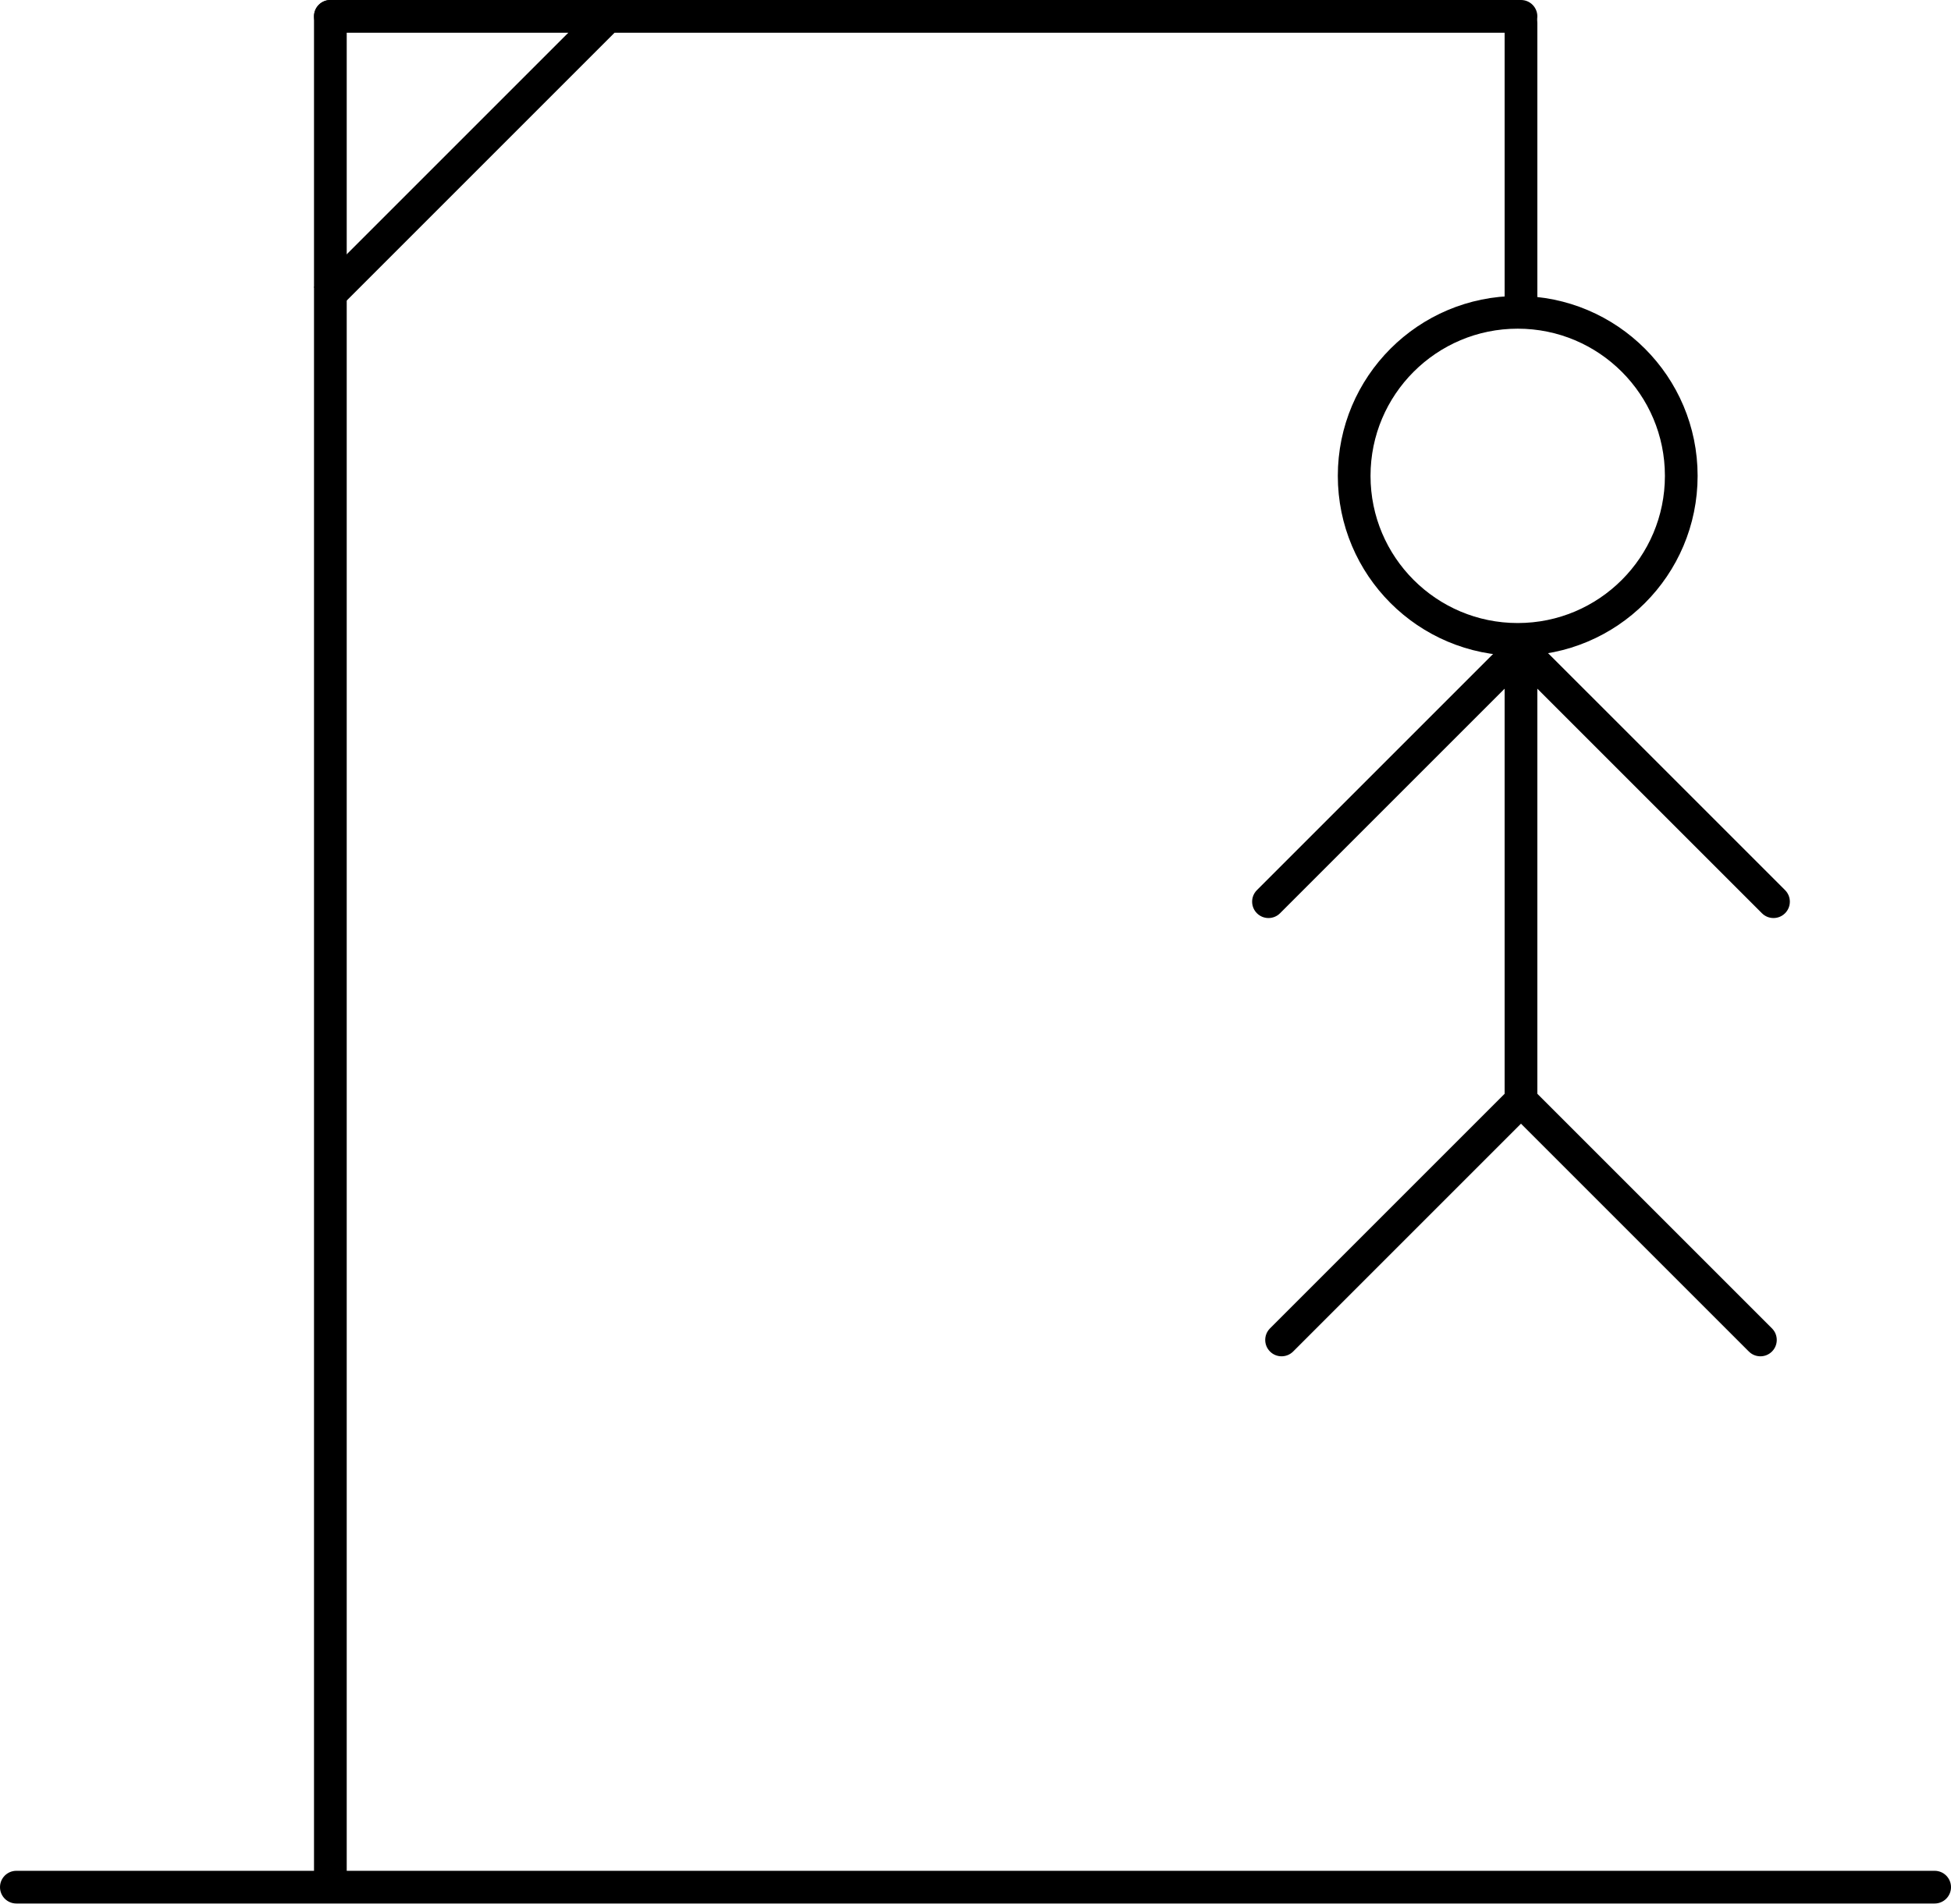
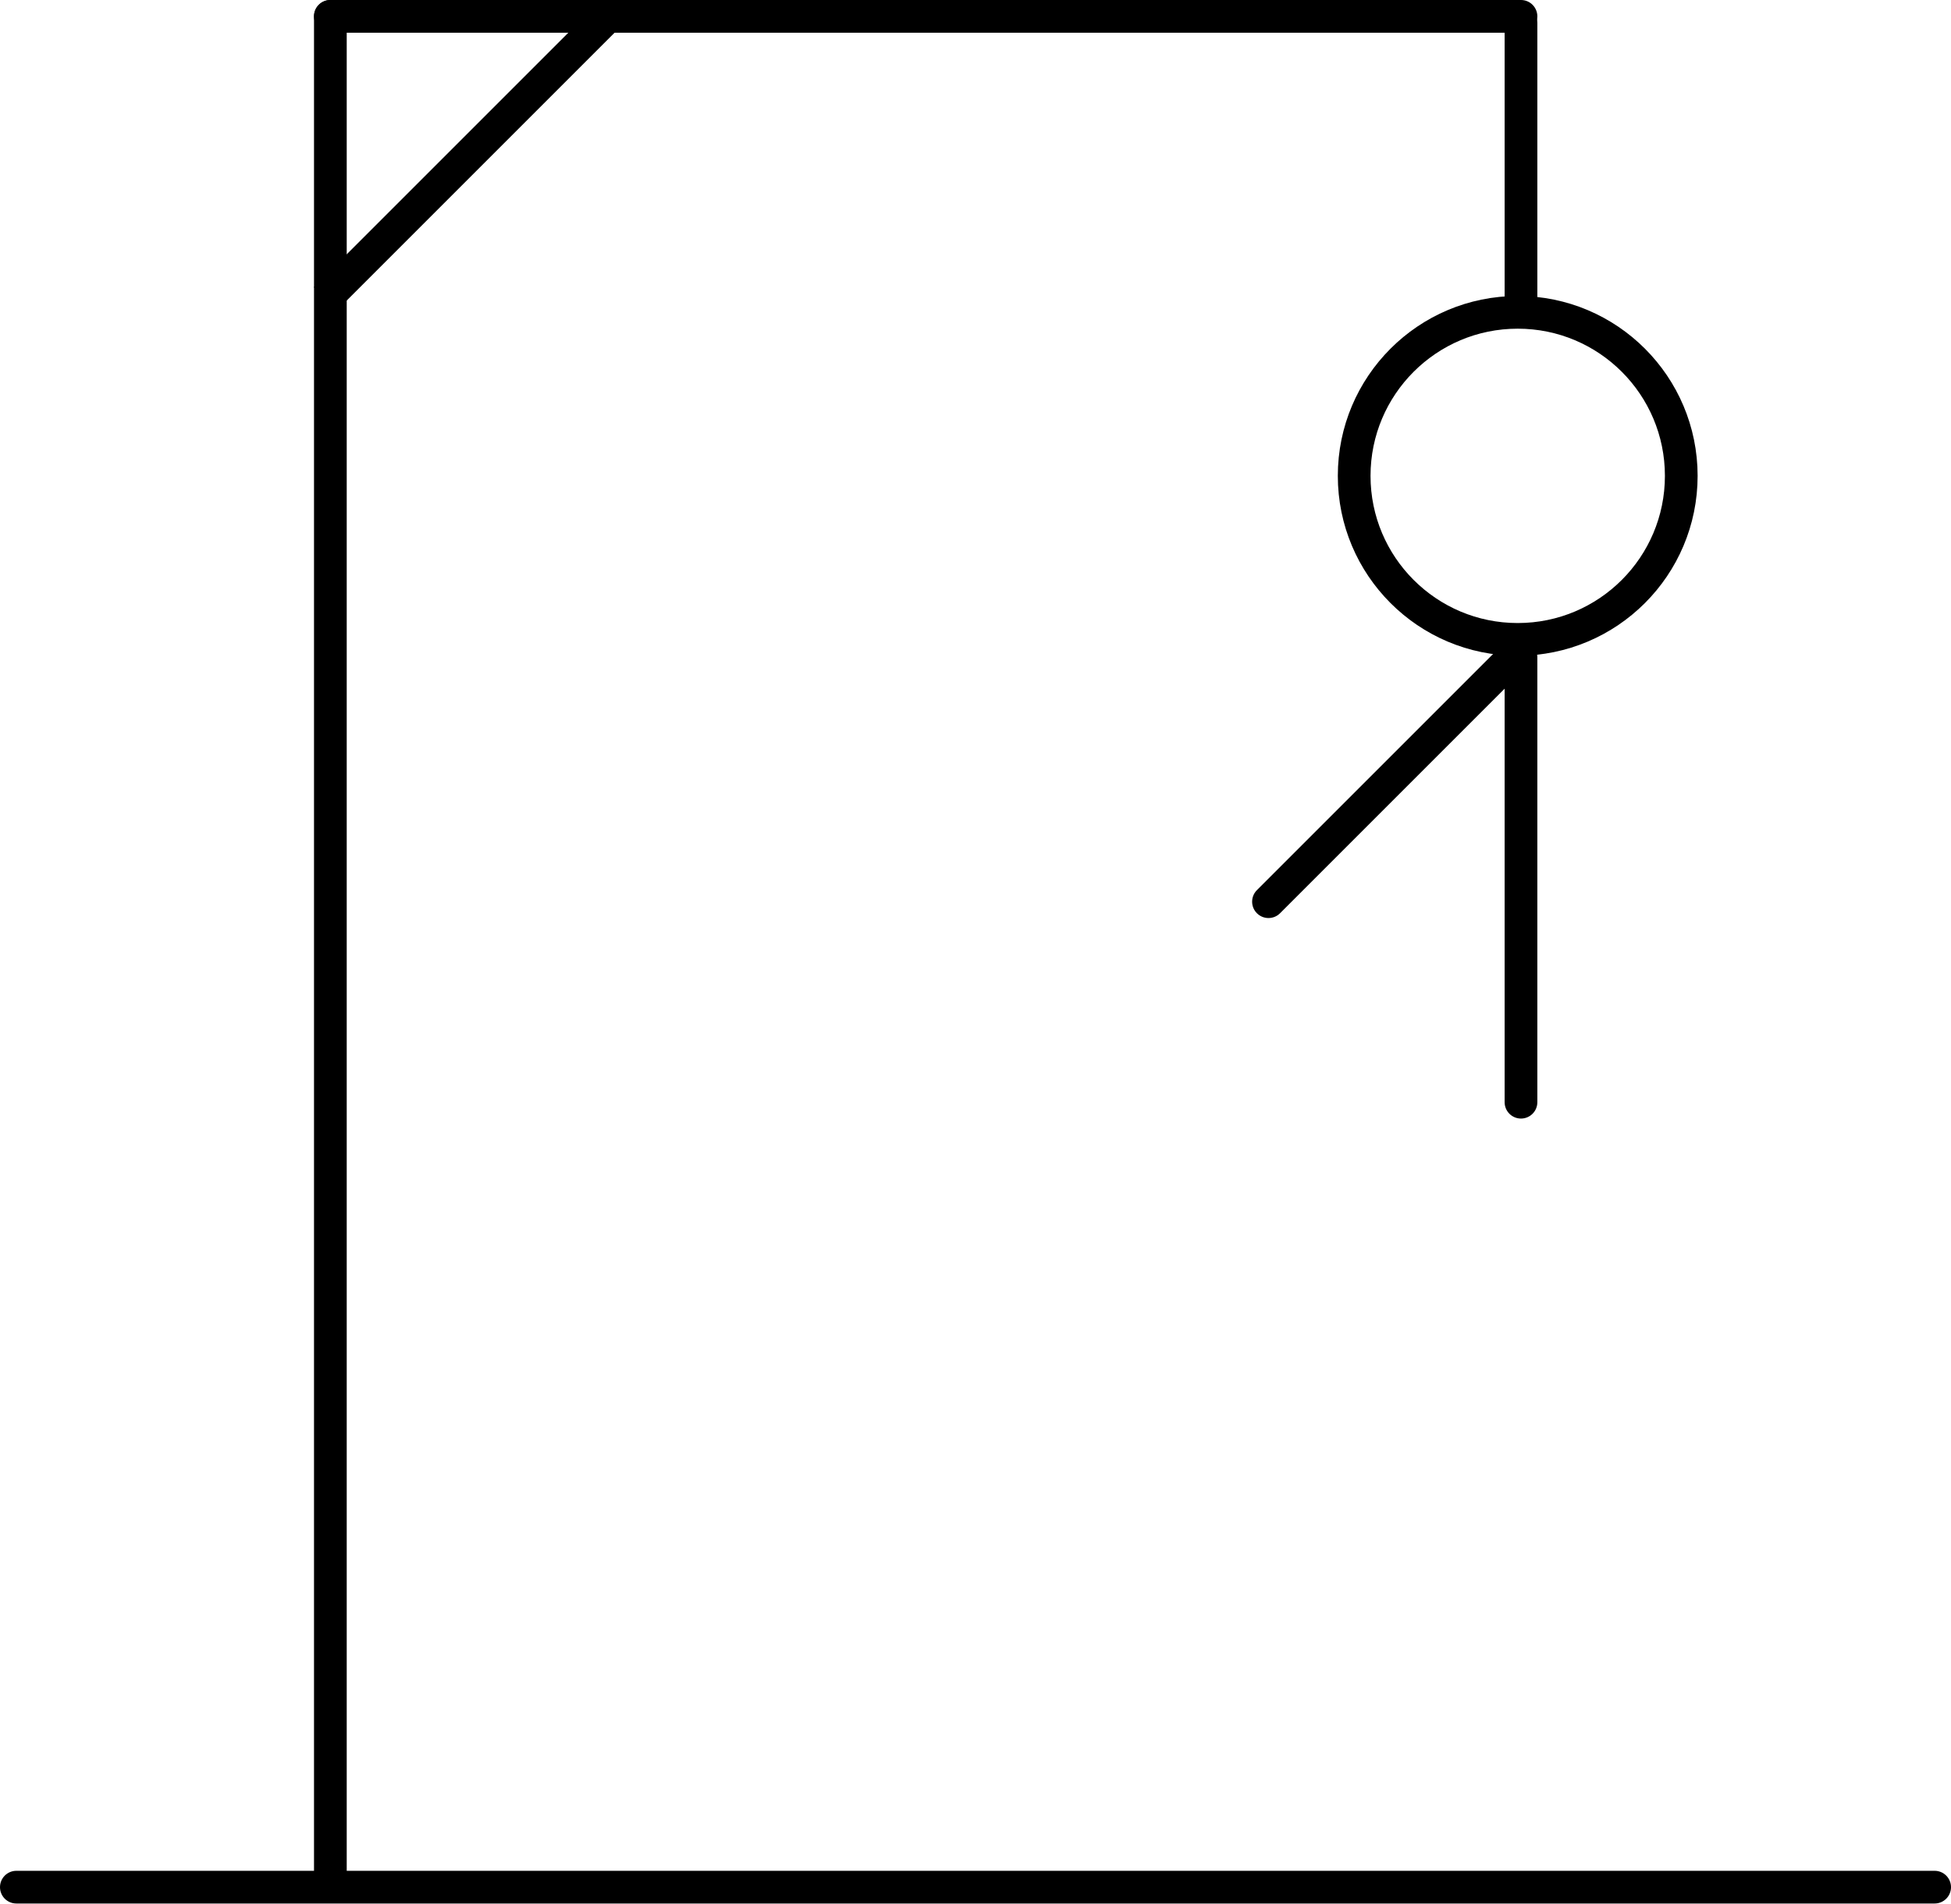
<svg xmlns="http://www.w3.org/2000/svg" width="298.232" height="291" viewBox="0 0 298.232 291">
-   <g id="Group_700" data-name="Group 700" transform="translate(-16059.232 -14400)">
-     <rect id="Rectangle_2987" data-name="Rectangle 2987" width="5" height="289" rx="2.5" transform="translate(16107.232 14400)" />
-     <g id="Group_697" data-name="Group 697">
-       <rect id="Rectangle_2974" data-name="Rectangle 2974" width="5" height="61.733" transform="translate(16150.859 14400.247) rotate(45)" />
-       <rect id="Rectangle_2966" data-name="Rectangle 2966" width="5" height="298.232" rx="2.5" transform="translate(16357.465 14686) rotate(90)" />
-       <rect id="Rectangle_2988" data-name="Rectangle 2988" width="187" height="5" rx="2.5" transform="translate(16107.232 14400)" />
-       <rect id="Rectangle_2989" data-name="Rectangle 2989" width="5" height="49" rx="2.5" transform="translate(16289.232 14401)" />
-       <g id="Group_696" data-name="Group 696">
-         <rect id="Rectangle_2970" data-name="Rectangle 2970" width="5" height="56" rx="2.5" transform="translate(16289.197 14498.247) rotate(45)" />
-         <rect id="Rectangle_2967" data-name="Rectangle 2967" width="5" height="56" rx="2.5" transform="translate(16291.197 14565.247) rotate(45)" />
-         <rect id="Rectangle_2971" data-name="Rectangle 2971" width="5" height="56" rx="2.5" transform="translate(16290.732 14501.782) rotate(-45)" />
-         <path id="Path_355" data-name="Path 355" d="M5,2.5v51a2.5,2.5,0,0,1-5,0V2.5C0,1.119,5,1.119,5,2.5Z" transform="translate(16288.732 14568.783) rotate(-45)" />
-         <g id="Ellipse_32" data-name="Ellipse 32" transform="translate(16263.732 14445.247)" fill="none" stroke="#000" stroke-width="5">
-           <circle cx="27.5" cy="27.5" r="27.5" stroke="none" />
-           <circle cx="27.5" cy="27.5" r="25" fill="none" />
-         </g>
-         <rect id="Rectangle_2990" data-name="Rectangle 2990" width="5" height="73" rx="2.5" transform="translate(16289.232 14498)" />
-       </g>
+   <g id="Group_694" data-name="Group 694" transform="translate(-219 -183)">
+     <rect id="Rectangle_2970" data-name="Rectangle 2970" width="5" height="56" rx="2.5" transform="translate(448.965 281.247) rotate(45)" />
+     <rect id="Rectangle_2974" data-name="Rectangle 2974" width="5" height="61.733" transform="translate(310.627 183.247) rotate(45)" />
+     <rect id="Rectangle_2966" data-name="Rectangle 2966" width="5" height="298.232" rx="2.5" transform="translate(517.232 469) rotate(90)" />
+     <g id="Ellipse_32" data-name="Ellipse 32" transform="translate(423.5 228.247)" fill="none" stroke="#000" stroke-width="5">
+       <circle cx="27.5" cy="27.5" r="27.5" stroke="none" />
+       <circle cx="27.5" cy="27.5" r="25" fill="none" />
    </g>
+     <rect id="Rectangle_2987" data-name="Rectangle 2987" width="5" height="289" rx="2.5" transform="translate(267 183)" />
+     <rect id="Rectangle_2988" data-name="Rectangle 2988" width="187" height="5" rx="2.5" transform="translate(267 183)" />
+     <rect id="Rectangle_2989" data-name="Rectangle 2989" width="5" height="49" rx="2.5" transform="translate(449 184)" />
+     <rect id="Rectangle_2990" data-name="Rectangle 2990" width="5" height="73" rx="2.5" transform="translate(449 281)" />
  </g>
</svg>
